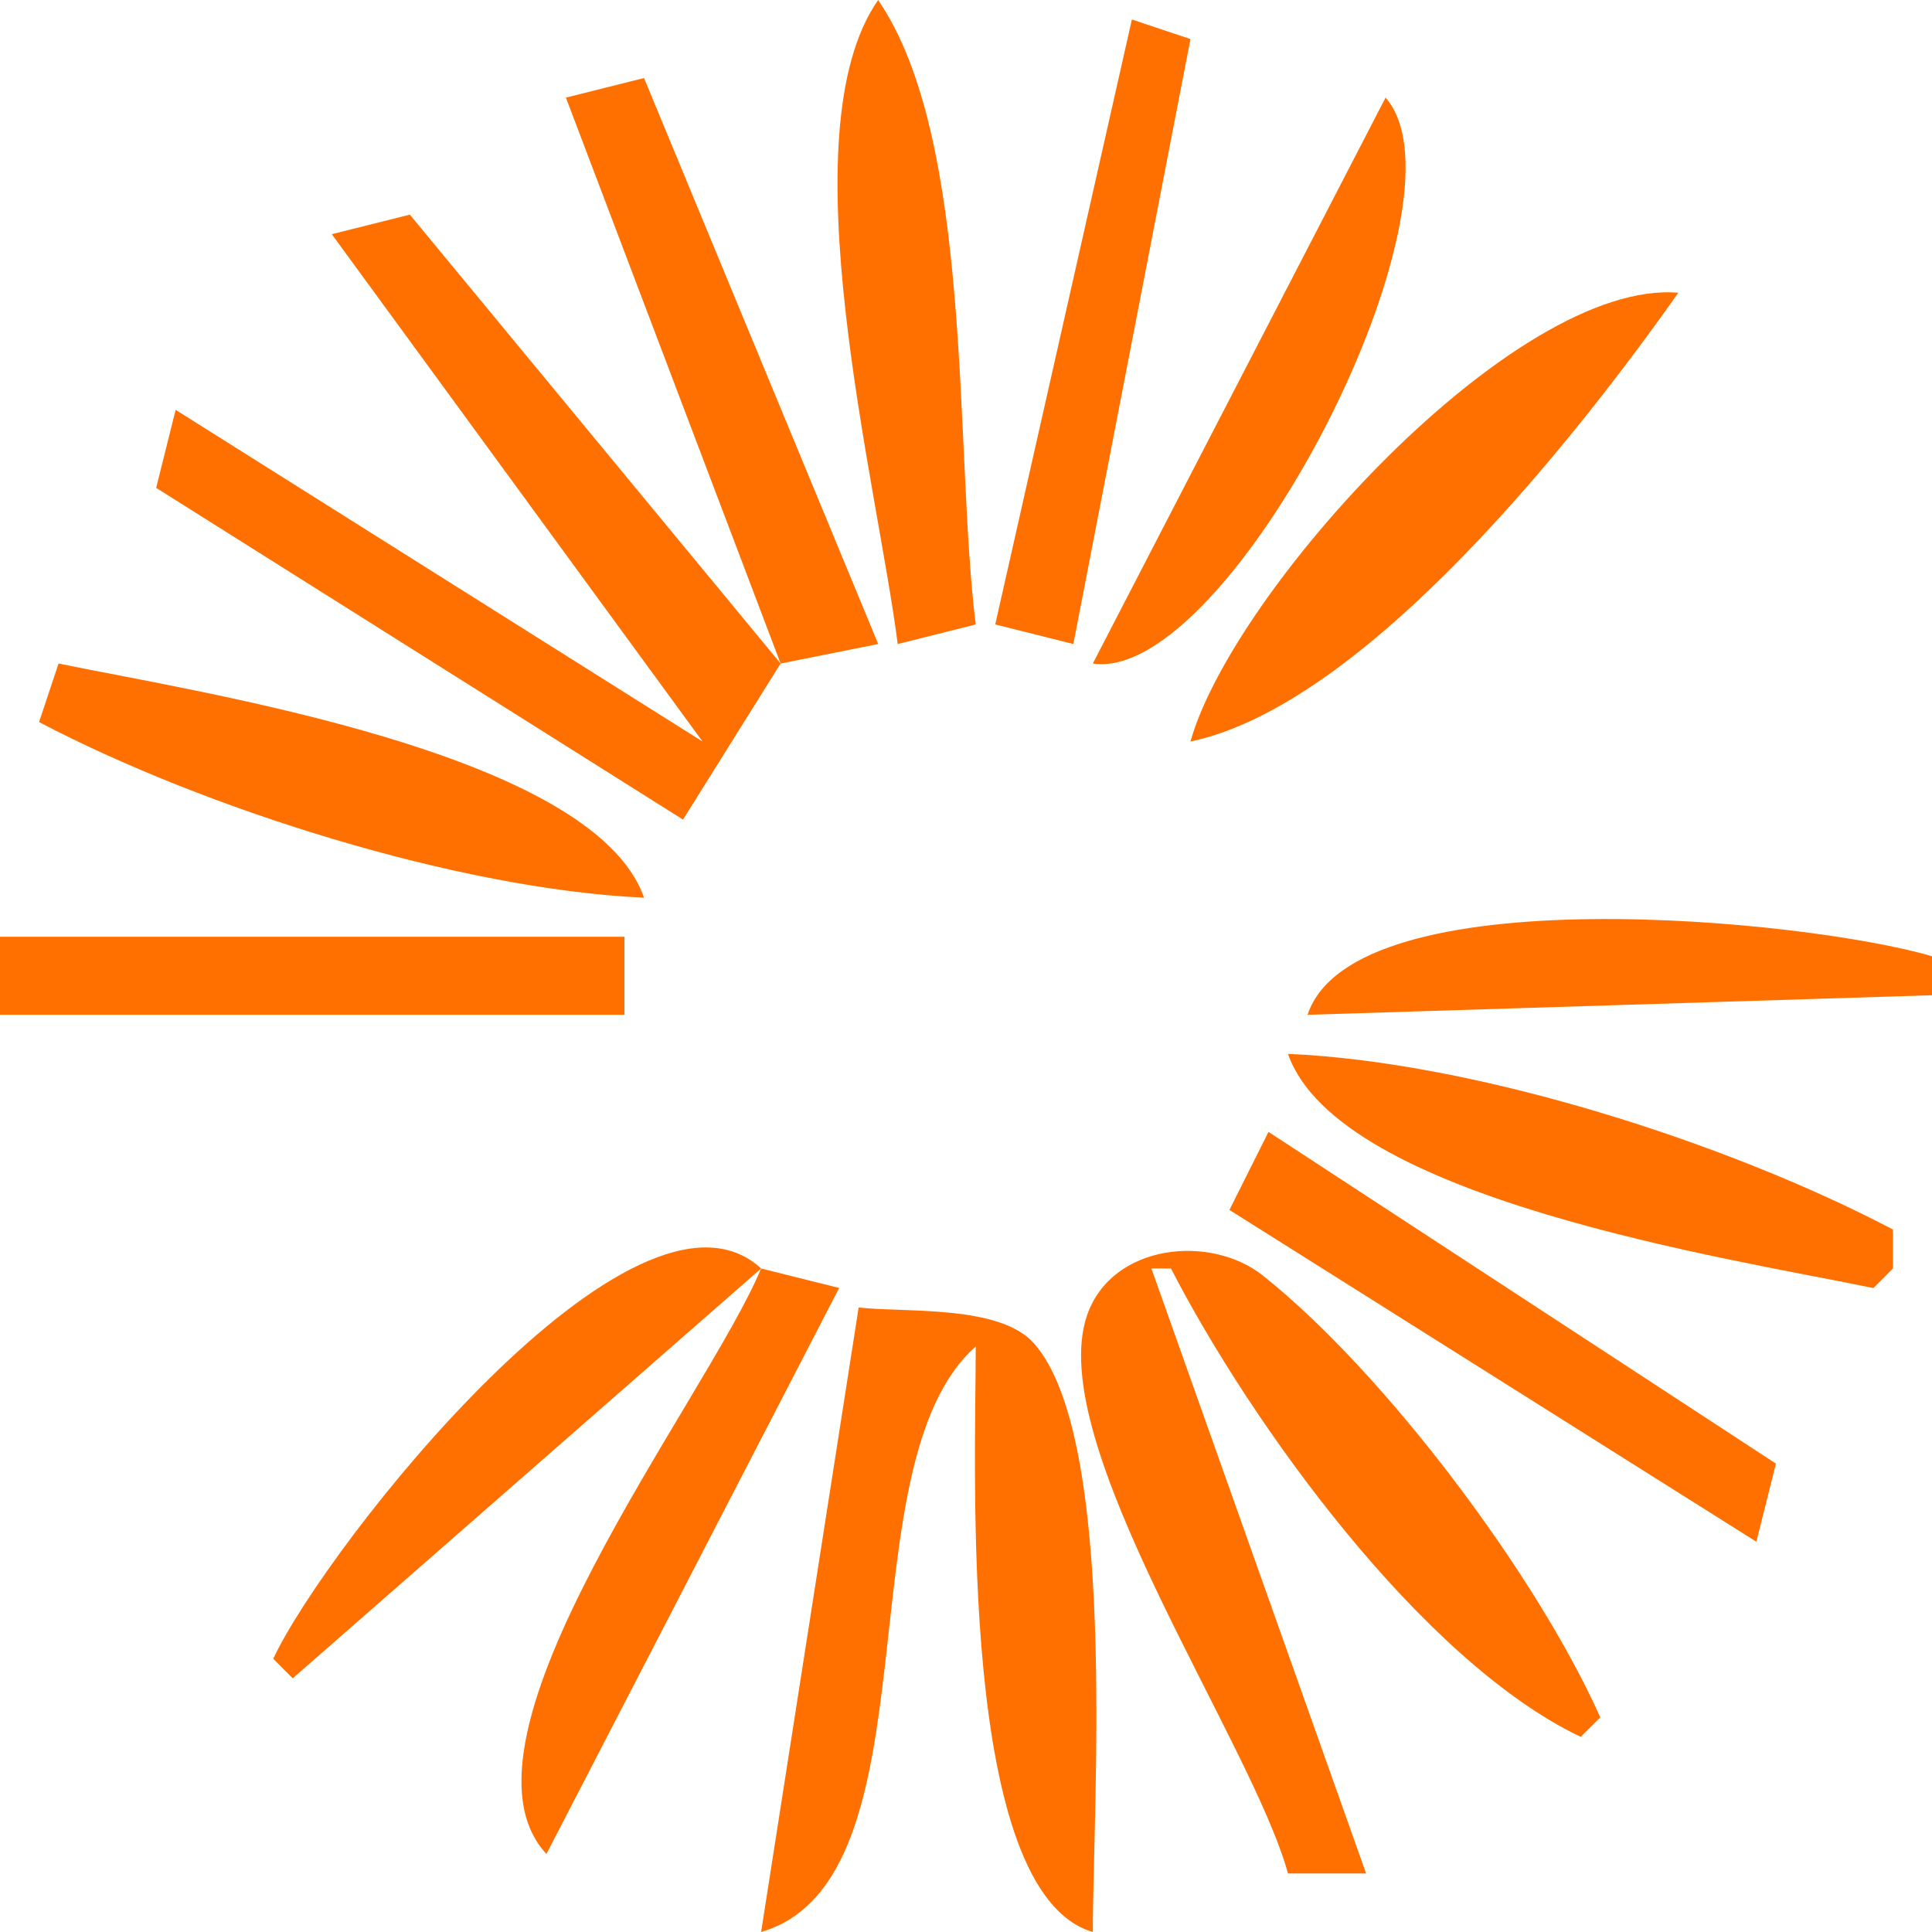
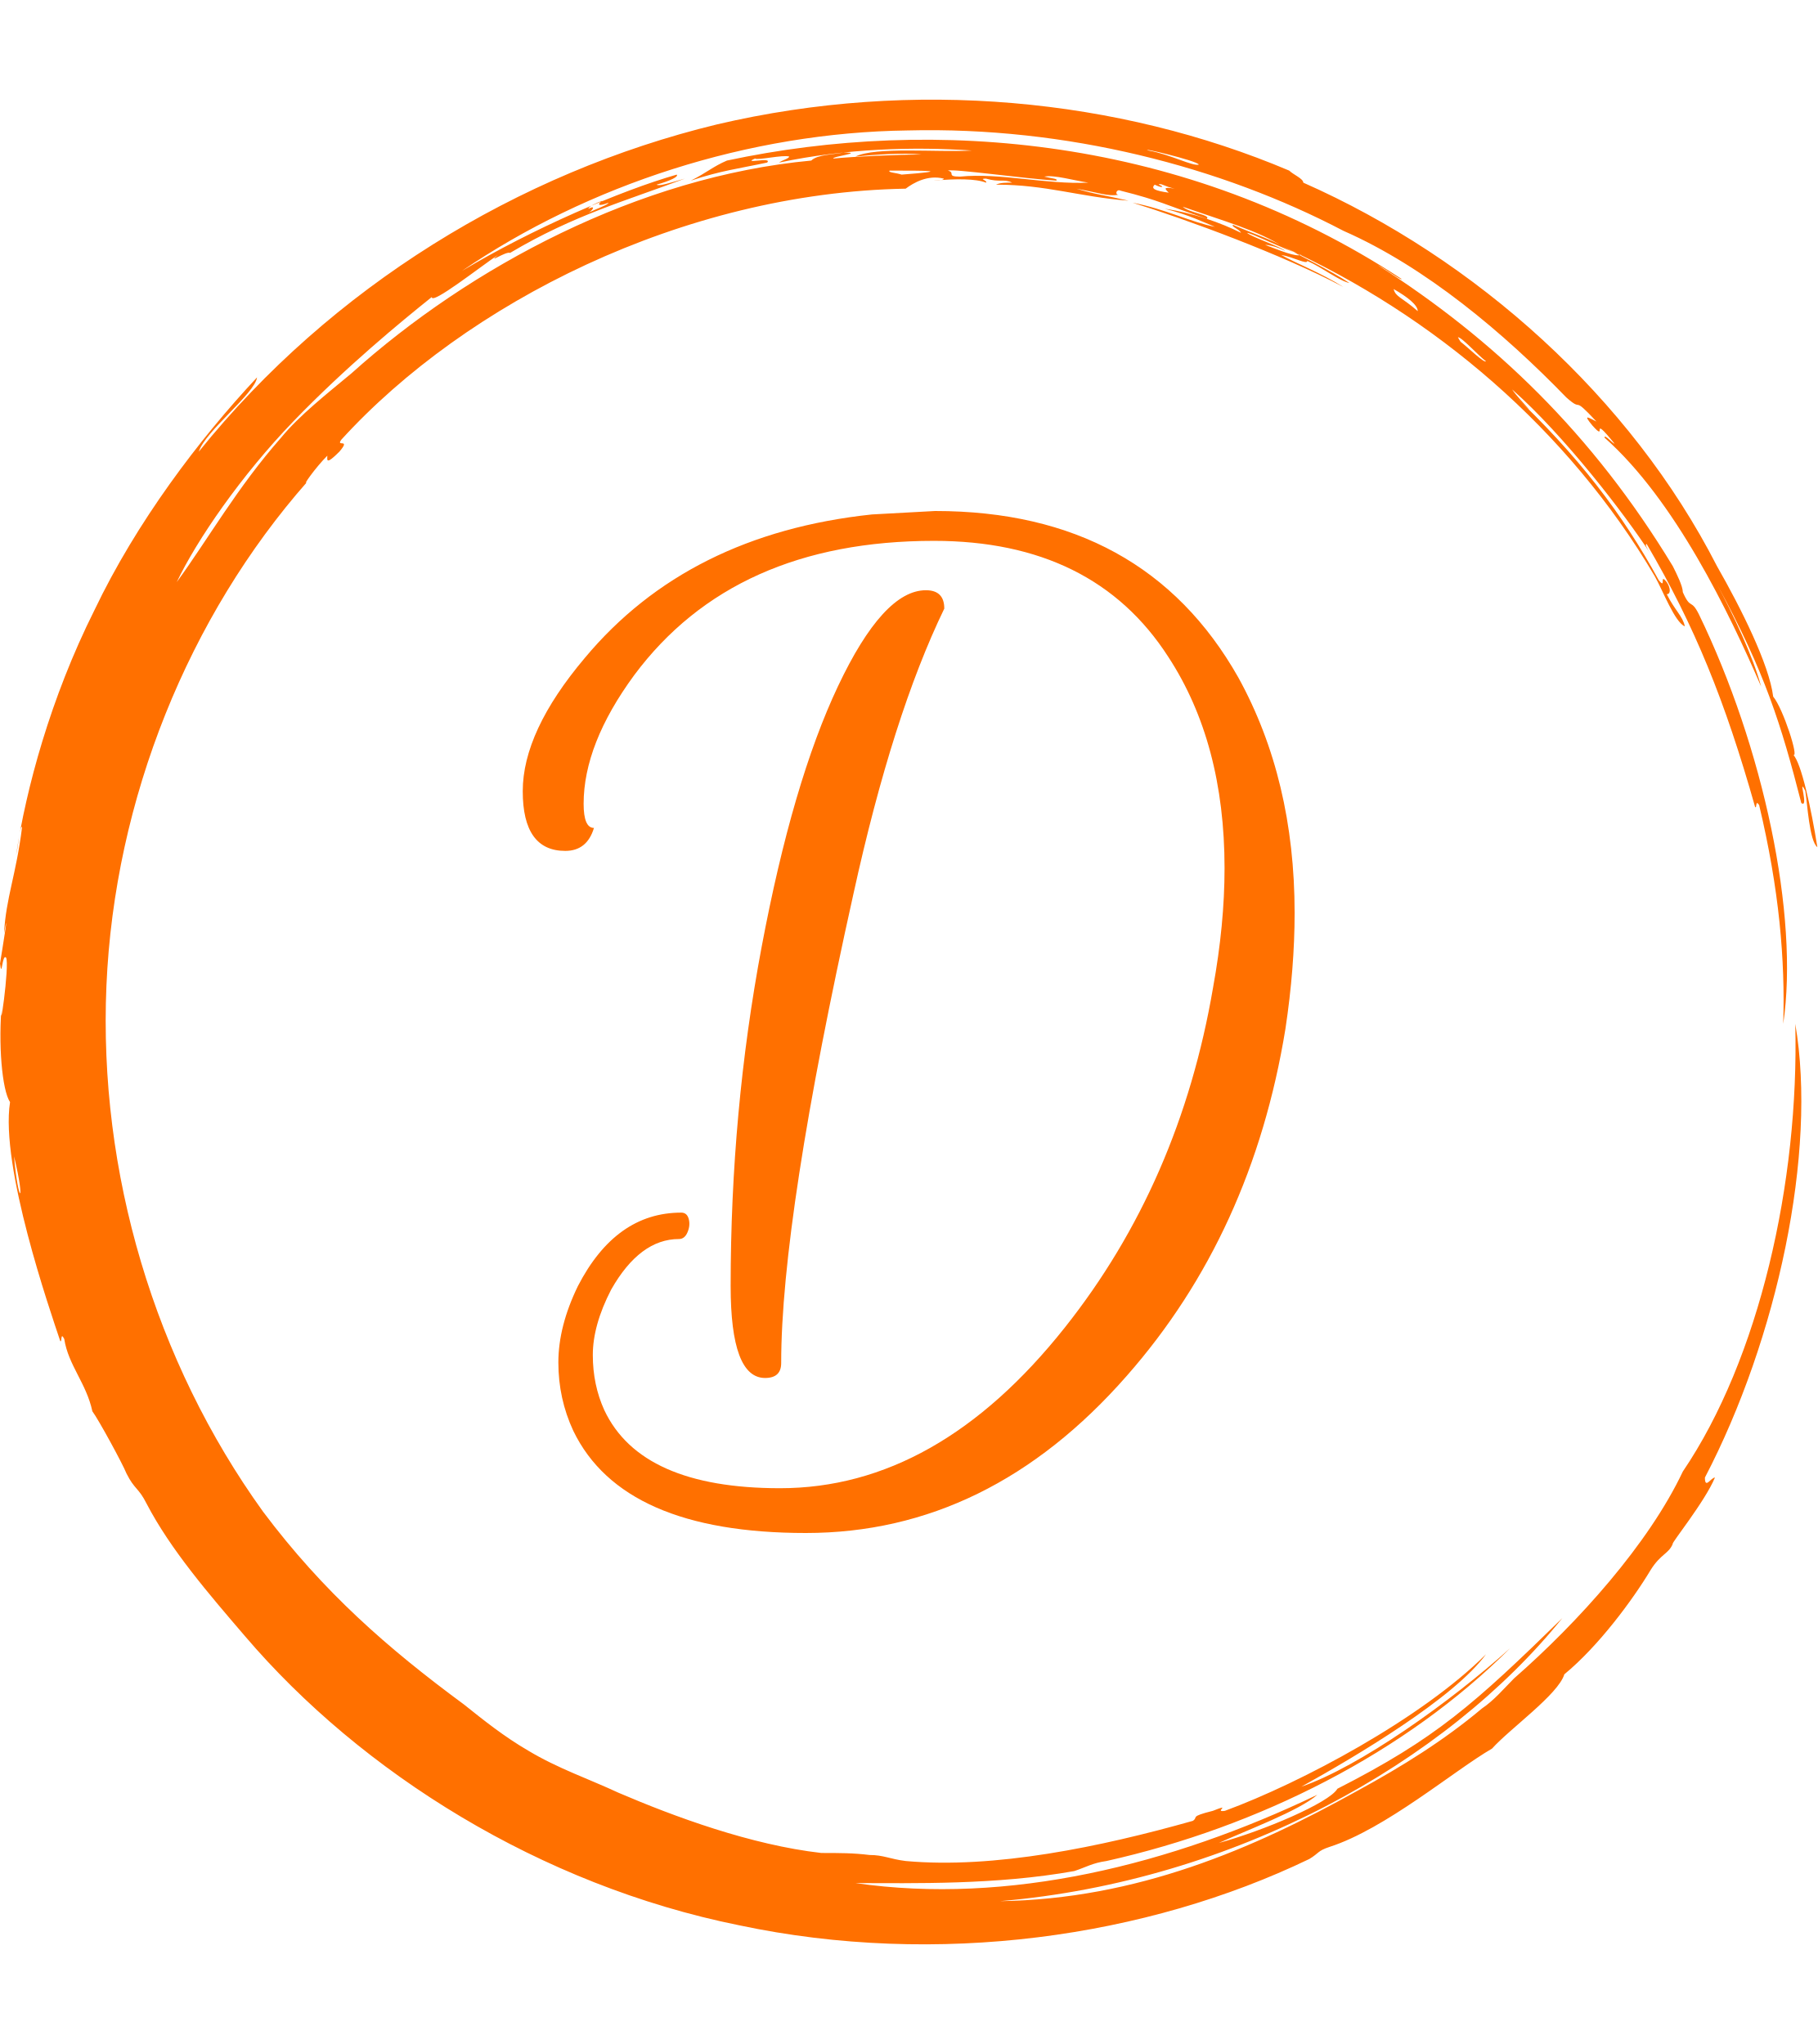
- <svg xmlns="http://www.w3.org/2000/svg" width="23" height="23" viewBox="0 0 23 23" fill="none">
-   <path d="M10.454 0C9.351 1.583 10.447 5.769 10.687 7.667L11.616 7.434C11.358 5.389 11.6 1.676 10.454 0Z" fill="#FF7000" />
-   <path d="M13.475 0.232L11.848 7.434L12.778 7.667L14.172 0.465L13.475 0.232Z" fill="#FF7000" />
-   <path d="M6.737 1.162L9.293 7.899L4.879 2.555L3.95 2.788L8.364 8.828L2.091 4.879L1.859 5.808L8.131 9.757L9.293 7.899L10.455 7.667L7.667 0.929L6.737 1.162Z" fill="#FF7000" />
-   <path d="M16.495 1.162L13.01 7.899C14.631 8.144 17.593 2.416 16.495 1.162Z" fill="#FF7000" />
-   <path d="M14.172 8.828C16.262 8.388 18.783 5.184 19.98 3.485C18.03 3.321 14.672 7.044 14.172 8.828Z" fill="#FF7000" />
-   <path d="M0.697 7.899L0.465 8.596C2.429 9.627 5.448 10.585 7.667 10.687C7.065 8.957 2.38 8.247 0.697 7.899Z" fill="#FF7000" />
-   <path d="M0 11.152V12.081H7.434V11.152H0Z" fill="#FF7000" />
-   <path d="M15.566 12.081L23 11.848V11.384C21.525 10.948 16.12 10.409 15.566 12.081Z" fill="#FF7000" />
-   <path d="M15.333 12.546C15.936 14.278 20.622 14.986 22.303 15.334L22.535 15.101V14.637C20.558 13.599 17.567 12.643 15.333 12.546Z" fill="#FF7000" />
-   <path d="M15.101 13.475L14.636 14.404L20.909 18.354L21.142 17.424L15.101 13.475Z" fill="#FF7000" />
-   <path d="M3.253 19.747L3.485 19.98L9.061 15.101C7.564 13.725 3.877 18.41 3.253 19.747Z" fill="#FF7000" />
-   <path d="M15.333 22.303H16.263L13.707 15.101H13.94C14.892 16.948 16.925 19.775 18.818 20.677L19.051 20.445C18.299 18.759 16.49 16.343 15.034 15.185C14.413 14.691 13.238 14.803 12.942 15.656C12.418 17.172 14.904 20.735 15.333 22.303Z" fill="#FF7000" />
-   <path d="M9.061 15.101C8.411 16.66 5.234 20.699 6.505 22.071L9.99 15.333L9.061 15.101Z" fill="#FF7000" />
-   <path d="M10.222 15.566L9.061 23C11.195 22.376 10.012 17.44 11.616 16.03C11.616 17.517 11.401 22.529 13.01 23C13.009 21.505 13.312 17.119 12.307 15.99C11.899 15.533 10.788 15.627 10.222 15.566Z" fill="#FF7000" />
+ <svg xmlns="http://www.w3.org/2000/svg" version="1.1" width="2000" height="2250" viewBox="0 0 2000 2250">
+   <g transform="matrix(1,0,0,1,0,0)">
+     <svg viewBox="0 0 320 360" data-background-color="#ffffff" preserveAspectRatio="xMidYMid meet" height="2250" width="2000">
+       <g id="tight-bounds" transform="matrix(1,0,0,1,0,0)">
+         <svg viewBox="0 0 320 360" height="360" width="320">
+           <g>
+             <svg />
+           </g>
+           <g>
+             <svg viewBox="0 0 320 360" height="360" width="320">
+               <g>
+                 <path d="M219.58 41.008c0.707 0 6.365 2.829 9.547 3.89-1.061 0.354-3.536-0.707-6.365-1.768 0.707 0 2.122 0.354 3.536 1.06-0.707-0.707-6.011-2.475-6.718-3.182M166.895 30.047c1.061-0.354 13.436 1.414 19.094 1.768 0.354-0.354-0.707-0.354-2.122-0.707 1.768-0.354 5.304 0.707 7.779 1.06-7.425 0.354-15.558-1.768-22.629-1.06-2.475 0-0.707-0.707-2.122-1.061M156.641 30.047c6.365 0 11.315 0 2.121 0.707-1.061-0.354-2.475-0.354-2.121-0.707M256.707 59.395c0.707 0 3.536 3.182 4.95 4.243-0.354 0.354-3.182-2.475-4.596-3.536 0.354 0.354 0 0-0.354-0.707M249.635 54.798c-2.829-2.475-3.889-2.475-4.243-3.889 2.475 1.414 4.243 2.829 4.243 3.889M204.022 32.522c0.354-0.354 1.061 0.354 2.829 0.707-2.122-0.354-1.768 0-1.061 0.707-2.475-0.354-3.182-0.707-2.475-1.414 1.414 0.707 1.768 0.354 0.707 0M103.602 36.765c0-0.354 1.414-1.061 2.475-1.414-1.061 0.707-0.707 1.061 1.061 0.353 0 0.354-2.122 1.061-3.536 1.768 0.707-0.354 1.414-1.414 0-0.707M211.094 28.986c-1.061 0.354-4.95-1.768-8.84-2.475-2.122-0.707 8.486 1.768 8.84 2.475M2.475 203.66c2.122 8.84 0.707 8.486 0 0M2.829 150.621c0.354-1.414 0.707-5.304 1.06-4.95-1.061 8.486-2.829 12.376-3.182 18.74 1.061-5.657-0.354 3.182-0.707 5.304 0.354 2.829 0.354-1.768 1.061-1.06 0.707 1.061-1.414 15.912-0.707 7.779-0.707 7.425 0 15.558 1.414 17.679-1.768 11.315 7.072 36.773 8.84 42.077 0.354 0.354 0-1.768 0.707-0.353 0.707 4.597 3.889 7.779 4.95 12.729 1.061 1.414 5.304 9.193 6.011 10.962 1.414 2.829 2.122 2.475 3.536 5.303 4.243 8.133 10.961 15.912 17.326 23.337 20.508 24.044 51.978 43.845 86.984 50.918 35.006 7.425 71.779 2.122 100.419-11.669 1.768-1.061 1.414-1.414 3.536-2.122 9.901-3.182 21.923-13.436 28.641-17.326 3.182-3.536 11.669-9.547 12.73-13.082 6.011-4.95 12.022-13.083 15.204-18.387 1.768-2.829 3.182-2.829 3.889-4.597-0.354 0 5.657-7.425 7.426-11.668-0.707 0-1.768 2.122-1.768 0 12.729-24.398 19.801-57.282 15.911-79.912 0.707 27.934-6.365 59.05-19.801 78.851-6.011 12.729-18.387 26.519-29.701 36.42-1.768 1.768-3.536 3.889-5.658 5.304-6.718 5.657-14.144 10.254-21.922 14.497-18.387 10.254-38.895 19.094-62.94 19.447 41.37-3.536 78.497-24.398 99.006-49.856-15.558 15.204-22.276 21.215-39.602 30.055-1.414 2.475-13.083 7.425-20.862 9.547 4.597-2.122 14.144-5.657 17.326-8.486-25.812 12.376-54.453 19.448-81.326 15.558 10.254 0 24.751 0.354 38.541-2.121 2.122-0.707 3.182-1.414 5.658-1.768 26.873-6.011 52.685-19.094 71.072-37.481-10.608 9.547-26.519 20.862-36.774 24.398 9.547-5.304 26.873-15.558 32.53-23.337-11.315 11.315-32.53 22.63-45.966 27.58-2.122 0.354 1.414-1.414-2.122 0-4.243 1.061-2.475 1.061-3.536 1.768-16.265 4.597-35.006 8.486-50.563 7.072-2.829-0.354-3.889-1.061-6.365-1.061-2.829-0.354-5.304-0.354-8.486-0.354-12.376-1.414-25.812-6.365-35.713-10.607-5.304-2.475-10.608-4.243-15.912-7.426-4.243-2.475-7.779-5.304-11.314-8.132-13.436-9.901-24.751-19.801-35.36-33.945-19.094-26.519-28.994-59.757-27.58-92.641 1.414-32.884 14.497-65.061 35.359-88.752-1.061 1.061 1.414-2.475 3.536-4.596 0 0.707-0.354 1.768 2.122-0.707 2.122-2.475-0.707-0.707 0.353-2.122 21.923-24.044 60.111-43.492 99.36-44.199 1.414-1.061 3.889-2.475 6.718-1.768 0 0.354-1.768 0.354-1.768 0.354 3.889-0.354 7.425-0.354 9.193 0.353 0.354-0.354-1.414-0.707 0-0.707 2.475 0.707 3.182 0 4.597 0.707-1.061 0-2.122 0-2.829 0.354 8.84 0 14.497 2.122 23.337 2.829-4.597-1.061-5.657-1.061-9.193-2.122 3.889 0.707 5.657 1.414 7.425 1.061-0.707 0-0.354-1.061 0.354-0.707 7.072 1.768 7.779 2.475 15.204 4.95 0.707-0.707-3.182-1.061-4.243-2.122 7.072 2.475 13.436 4.243 17.68 7.072-1.414-1.061-5.657-2.475-8.84-3.889-0.354 0.354 1.061 0.707 1.414 1.414-3.536-1.768-8.486-3.536-13.436-4.243 4.243 1.061 7.072 2.475 8.84 3.182-3.889-0.707-8.84-3.182-14.498-4.243 9.193 2.829 26.519 9.193 37.127 14.851-3.889-2.475-8.486-4.243-10.961-5.657 2.122 0.354 4.597 1.768 4.597 1.06 2.475 1.061 5.657 3.536 7.425 3.89-3.182-2.122-9.547-5.304-11.668-6.365 26.519 12.022 50.21 32.177 65.414 57.989 1.414 2.475 3.536 8.133 5.304 8.84-0.354-1.768-1.768-2.829-3.182-5.657 0.707 0 0.707-1.061 0-2.122-1.414-1.768 0 1.414-1.415-0.354-6.365-11.669-14.144-21.923-26.165-33.237 6.718 6.365 1.768 1.768 0.353-0.354 9.193 8.133 19.801 21.923 24.398 28.995-0.707-1.061-1.061-1.768-0.707-1.768 8.486 14.497 13.79 27.58 19.094 46.32 0.354 0.354 0-1.414 0.707-0.353 3.536 14.851 4.597 27.227 4.243 38.541 2.829-19.094-3.536-48.796-14.851-72.133-1.414-2.829-1.414-0.707-2.829-3.889 0-1.061-1.061-3.182-1.768-4.597-14.144-23.337-31.47-39.956-51.978-53.038 1.414 0.707 4.243 2.829 4.244 2.475-38.188-25.105-82.387-28.641-118.807-20.862-2.475 1.061-3.536 2.122-6.365 3.536 5.304-1.768 8.486-2.122 13.437-3.183 1.061-1.061-4.597 0.354-2.122-0.707 0.354 0.354 4.95-0.707 6.011-0.353 0 0.354-1.414 0.707-1.768 1.06 11.669-2.475 23.691-2.829 33.945-2.121-6.011 0.354-16.972-0.707-20.508 1.061 3.536-0.354 8.486-0.707 11.668-0.354-4.243 0-12.022 0.354-15.558 0.707-0.354-0.354 5.657-1.061 1.768-1.06-1.768 0.354-4.597 0.354-5.657 1.414-30.409 2.829-60.111 18.74-80.973 37.481-4.243 3.536-9.193 7.425-12.375 11.314-7.779 8.84-12.729 17.68-18.387 25.459 3.536-7.425 11.315-18.74 20.508-28.287 9.193-9.547 19.094-17.68 24.398-21.923 0 1.414 8.486-5.304 11.669-7.425-2.122 1.768 1.414-0.707 2.121-0.354 11.315-6.718 20.508-9.193 30.763-13.083-2.475 0.707-4.597 1.414-4.951 1.061 2.475-0.707 3.889-1.414 3.536-1.768-9.901 2.829-25.459 9.547-37.834 16.972 22.276-15.204 50.564-24.398 78.497-24.751 27.934-0.707 55.16 6.365 76.729 17.68 14.497 6.365 28.287 18.033 39.249 29.348 3.182 2.829 0.707-0.707 5.304 4.243-1.414-0.707-2.475-1.414-0.707 0.707 2.829 3.182-0.707-2.475 3.889 3.182-0.354 0-1.768-1.768-1.768-1.061 12.376 10.961 21.923 30.762 27.58 43.846-1.414-5.304-4.95-12.729-7.779-18.033 8.486 15.558 11.315 24.751 14.851 38.541 1.414 1.061-0.707-4.95 0.707-2.121 0.354 2.122 0.707 8.84 2.122 9.9-1.061-6.718-2.829-14.851-4.243-16.265 1.061 0.707-1.768-8.133-3.536-10.254-0.707-5.657-5.657-15.558-9.901-22.984-15.204-29.702-42.431-54.099-72.839-67.536 0-0.707-1.768-1.414-2.476-2.121-30.055-12.729-66.122-16.265-100.773-8.133-35.006 8.486-67.889 28.641-91.227 57.636 1.061-3.536 9.901-10.254 10.255-13.083-10.254 10.961-21.215 25.459-28.641 41.016-7.779 15.558-12.022 31.47-13.79 43.138" fill="#ff7000" fill-rule="nonzero" stroke="none" stroke-width="1" stroke-linecap="butt" stroke-linejoin="miter" stroke-miterlimit="10" stroke-dasharray="" stroke-dashoffset="0" font-family="none" font-weight="none" font-size="none" text-anchor="none" style="mix-blend-mode: normal" data-fill-palette-color="tertiary" />
+               </g>
+               <g transform="matrix(1,0,0,1,92.04494,90)">
+                 <svg viewBox="0 0 135.91 180" height="180" width="135.91">
+                   <g>
+                     <svg viewBox="0 0 135.91 180" height="180" width="135.91">
+                       <g>
+                         <svg viewBox="0 0 135.91 180" height="180" width="135.91">
+                           <g>
+                             <svg viewBox="0 0 135.91 180" height="180" width="135.91">
+                               <g id="textblocktransform">
+                                 <svg viewBox="0 0 135.91 180" height="180" width="135.91" id="textblock">
+                                   <g>
+                                     <svg viewBox="0 0 135.91 180" height="180" width="135.91">
+                                       <g transform="matrix(1,0,0,1,0,0)">
+                                         <svg width="135.91" viewBox="0.28 -30.96 26.88 35.6" height="180" data-palette-color="#ff7000">
+                                           <path d="M1.76-19.12L1.76-19.12Q0.28-19.12 0.28-21.2 0.28-23.28 2.44-25.84L2.44-25.84Q6.04-30.16 12.44-30.84L12.44-30.84 14.64-30.96Q21.92-30.96 25.2-25.16L25.2-25.16Q27.16-21.6 27.16-16.96L27.16-16.96Q27.16-15.04 26.84-12.92L26.84-12.92Q25.68-5.8 21.32-0.84L21.32-0.84Q16.52 4.64 10.14 4.64 3.76 4.64 2.04 1.08L2.04 1.08Q1.52-0.04 1.52-1.3 1.52-2.56 2.2-3.96L2.2-3.96Q3.52-6.52 5.8-6.52L5.8-6.52Q6-6.52 6.06-6.3 6.12-6.08 6.02-5.84 5.92-5.6 5.72-5.6L5.72-5.6Q4.36-5.6 3.36-3.84L3.36-3.84Q2.72-2.6 2.72-1.56 2.72-0.52 3.12 0.36L3.12 0.36Q4.4 3.08 9.24 3.08L9.24 3.08Q14.72 3.08 19.16-2.52L19.16-2.52Q23.16-7.56 24.32-14.36L24.32-14.36Q24.72-16.56 24.72-18.52L24.72-18.52Q24.72-22.88 22.76-25.88L22.76-25.88Q20.16-29.92 14.6-29.92L14.6-29.92Q7.64-29.92 4.16-25.24L4.16-25.24Q2.4-22.84 2.4-20.76L2.4-20.76Q2.4-19.92 2.76-19.92L2.76-19.92Q2.52-19.12 1.76-19.12ZM7.52-3.96L7.52-3.96Q7.52-10.04 8.6-15.78 9.68-21.52 11.26-24.86 12.84-28.2 14.32-28.2L14.32-28.2Q14.96-28.2 14.96-27.56L14.96-27.56Q13.16-23.84 11.8-17.64L11.8-17.64Q9.28-6.32 9.28-1.28L9.28-1.28Q9.28-0.76 8.72-0.76L8.72-0.76Q7.52-0.76 7.52-3.96Z" opacity="1" transform="matrix(1,0,0,1,0,0)" fill="#ff7000" class="wordmark-text-0" data-fill-palette-color="primary" id="text-0" />
+                                         </svg>
+                                       </g>
+                                     </svg>
+                                   </g>
+                                 </svg>
+                               </g>
+                             </svg>
+                           </g>
+                           <g />
+                         </svg>
+                       </g>
+                     </svg>
+                   </g>
+                 </svg>
+               </g>
+             </svg>
+           </g>
+           <defs />
+         </svg>
+         <rect width="320" height="360" fill="none" stroke="none" visibility="hidden" />
+       </g>
+     </svg>
+   </g>
</svg>
